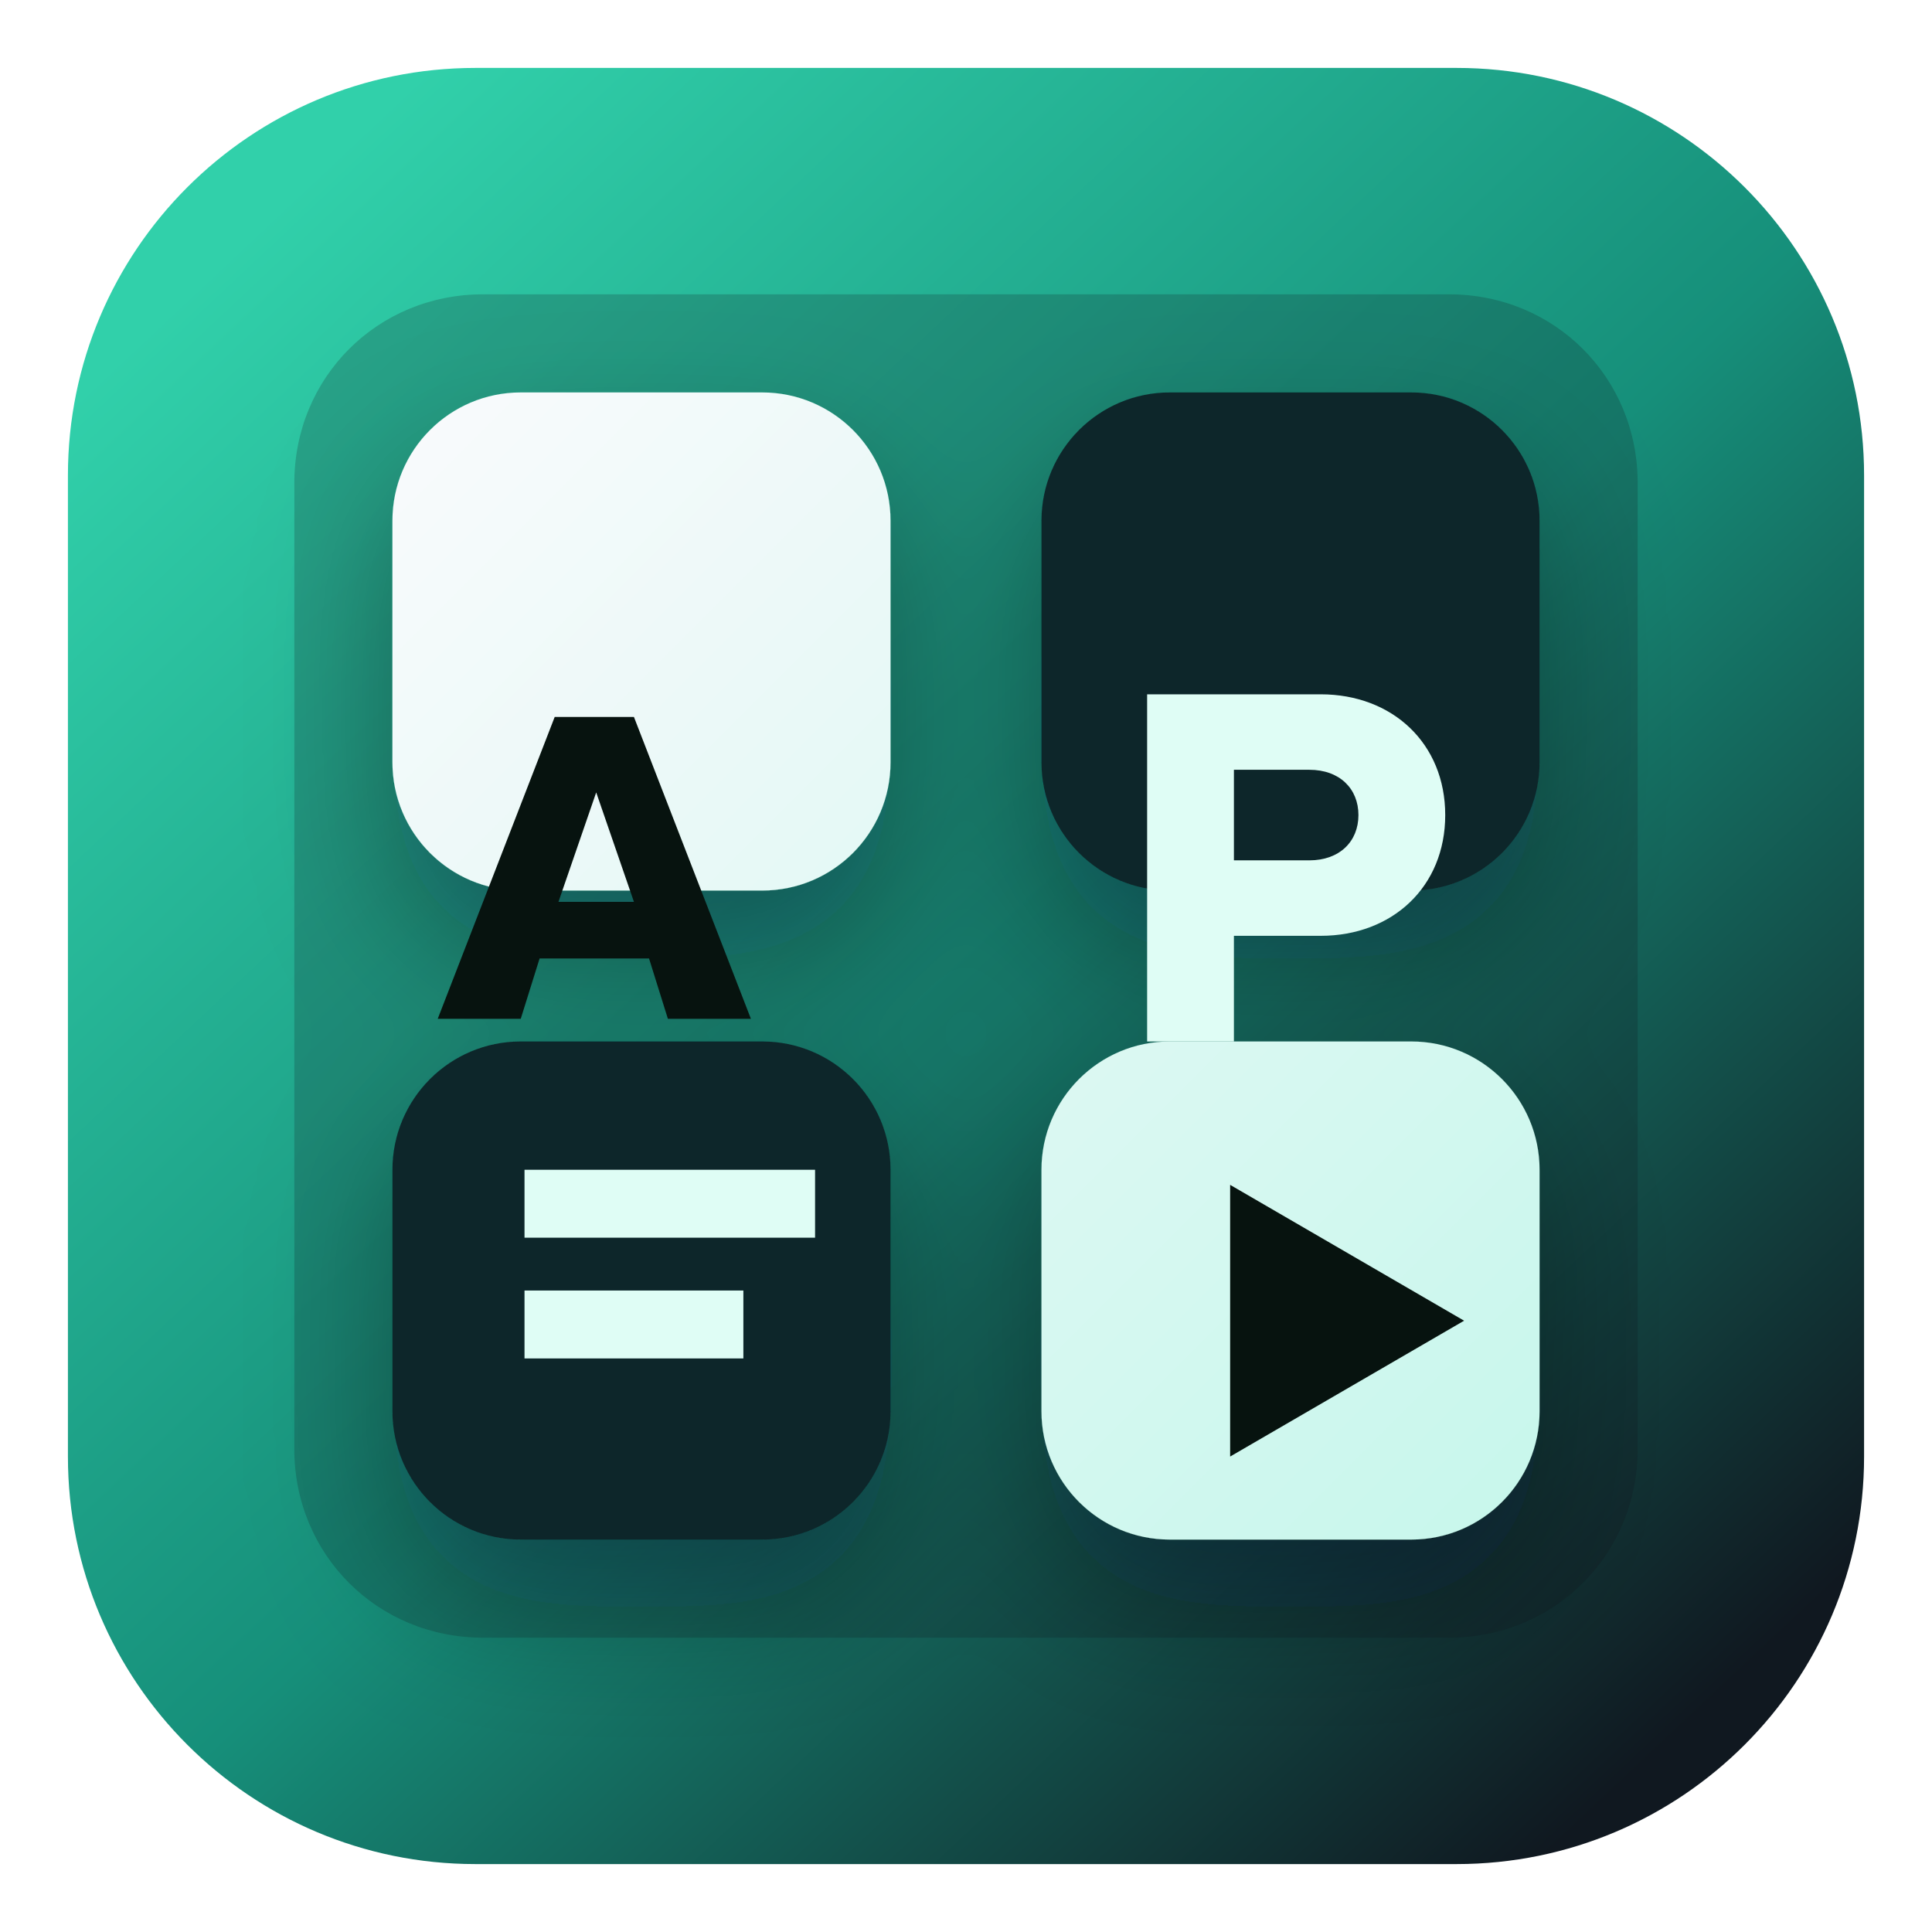
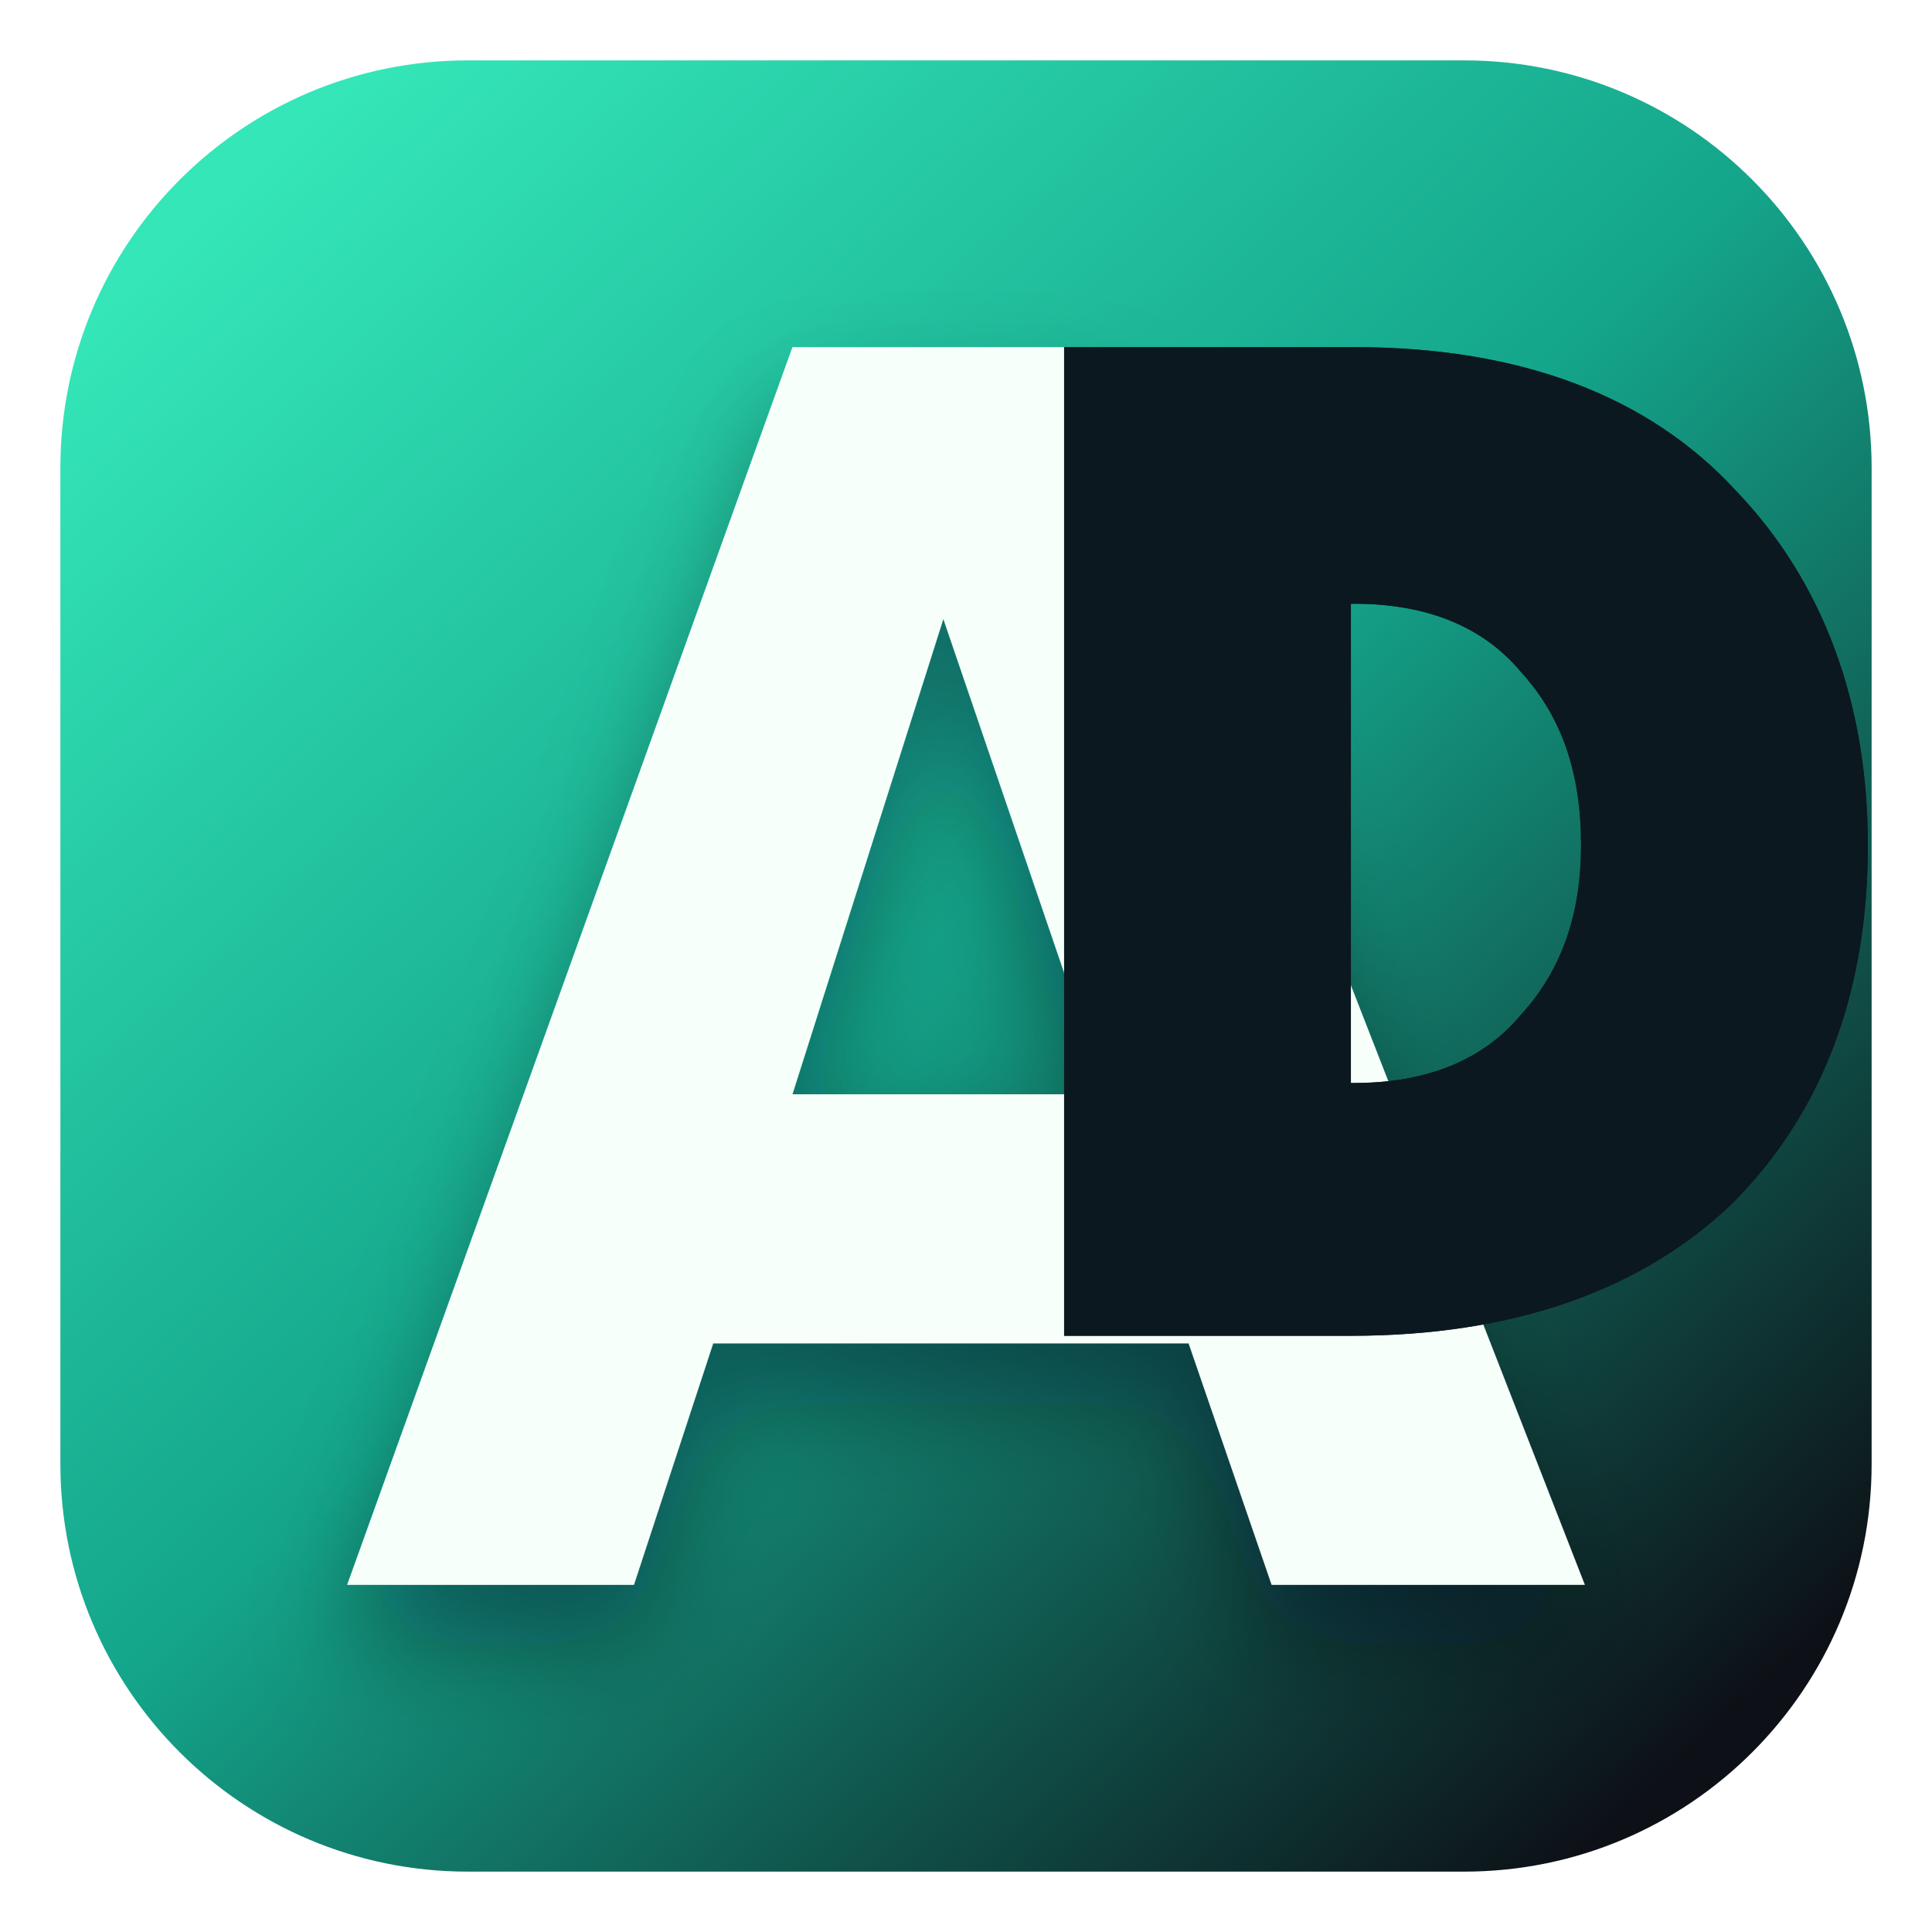
<svg xmlns="http://www.w3.org/2000/svg" viewBox="0 0 512 512" role="img" aria-labelledby="title">
  <defs>
-     <linearGradient id="bg" x1="72" y1="56" x2="448" y2="456" gradientUnits="userSpaceOnUse">
-       <stop offset="0" stop-color="#31d0aa" />
-       <stop offset=".52" stop-color="#168f7a" />
-       <stop offset="1" stop-color="#101820" />
-     </linearGradient>
-     <linearGradient id="tile" x1="112" y1="112" x2="400" y2="400" gradientUnits="userSpaceOnUse">
-       <stop offset="0" stop-color="#f8fafc" />
-       <stop offset="1" stop-color="#c8f7ec" />
+     <linearGradient id="bg" x1="64" y1="48" x2="448" y2="464" gradientUnits="userSpaceOnUse">
+       <stop offset="0" stop-color="#34e6b8" />
+       <stop offset=".48" stop-color="#14a58b" />
+       <stop offset="1" stop-color="#0d1117" />
    </linearGradient>
    <filter id="shadow" x="-20%" y="-20%" width="140%" height="140%">
-       <feDropShadow dx="0" dy="18" stdDeviation="18" flood-color="#061018" flood-opacity=".32" />
+       <feDropShadow dx="0" dy="16" stdDeviation="14" flood-color="#061018" flood-opacity=".38" />
    </filter>
  </defs>
-   <rect x="18" y="18" width="476" height="476" rx="108" fill="url(#bg)" />
-   <path d="M78 128c0-28 22-50 50-50h256c28 0 50 22 50 50v256c0 28-22 50-50 50H128c-28 0-50-22-50-50V128z" fill="#0d1117" opacity=".2" />
-   <g filter="url(#shadow)">
-     <rect x="104" y="104" width="132" height="132" rx="34" fill="url(#tile)" />
-     <rect x="276" y="104" width="132" height="132" rx="34" fill="#10252a" />
-     <rect x="104" y="276" width="132" height="132" rx="34" fill="#10252a" />
-     <rect x="276" y="276" width="132" height="132" rx="34" fill="url(#tile)" />
-   </g>
-   <path d="M168 190l31 80h-22l-5-16h-29l-5 16h-22l31-80h21zm-10 20l-10 29h20l-10-29z" fill="#07130f" />
-   <path d="M304 184h46c19 0 33 13 33 32s-14 32-33 32h-23v28h-23v-92zm23 20v24h20c8 0 13-5 13-12s-5-12-13-12h-20z" fill="#dffdf5" />
-   <path d="M139 342h58v18h-58v-18zm0-32h77v18h-77v-18z" fill="#dffdf5" />
-   <path d="M326 314v72l62-36-62-36z" fill="#07130f" />
+   <rect x="16" y="16" width="480" height="480" rx="108" fill="url(#bg)" />
+   <path d="M92 420L210 92h82l128 328h-83l-22-64H189l-21 64H92zm118-130h83l-43-126-40 126z" fill="#f7fffb" filter="url(#shadow)" />
+   <path d="M282 92h77c44 0 78 13 101 38 23 24 35 56 35 94 0 39-12 71-36 95-24 23-58 35-101 35h-76V92zm77 195c19 0 34-6 44-18 11-12 16-27 16-45 0-19-5-34-16-46-10-12-25-18-44-18h-1v127h1z" fill="#0b1820" opacity=".92" />
+   <path d="M282 92h77c44 0 78 13 101 38 23 24 35 56 35 94 0 39-12 71-36 95-24 23-58 35-101 35h-76V92zm77 195c19 0 34-6 44-18 11-12 16-27 16-45 0-19-5-34-16-46-10-12-25-18-44-18h-1v127h1z" fill="#0b1820" />
</svg>
